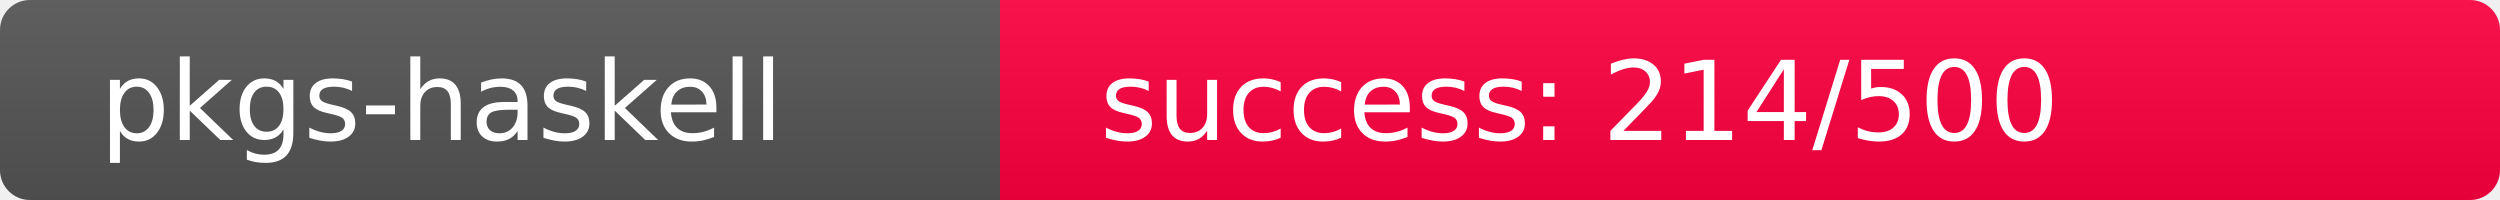
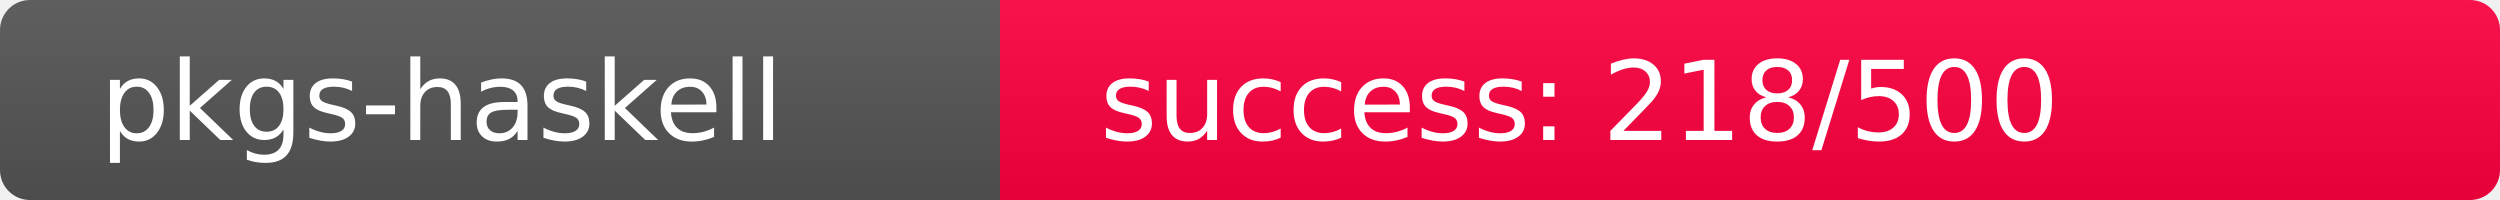
<svg xmlns="http://www.w3.org/2000/svg" width="250" height="20" role="img">
  <linearGradient id="s" x2="0" y2="100%">
    <stop offset="0" stop-color="#bbb" stop-opacity=".1" />
    <stop offset="1" stop-opacity=".1" />
  </linearGradient>
  <clipPath id="r">
    <rect width="250" height="20" rx="3" fill="#fff" />
  </clipPath>
  <g clip-path="url(#r)">
    <rect width="100" height="20" fill="#555" />
-     <rect x="100" width="150" height="20" fill="rgb(292,-36,64)" />
+     <rect x="100" width="150" height="20" fill="rgb(288,-32,64)" />
    <rect width="250" height="20" fill="url(#s)" />
  </g>
  <g fill="#fff" text-anchor="start" font-family="Verdana,Geneva,DejaVu Sans,sans-serif" text-rendering="geometricPrecision" font-size="110">
    <text x="100" y="140" transform="scale(.1)" fill="#fff">pkgs-haskell</text>
-     <text x="1100" y="140" transform="scale(.1)" fill="#fff">success: 214/500</text>
+     <text x="1100" y="140" transform="scale(.1)" fill="#fff">success: 218/500</text>
  </g>
</svg>
